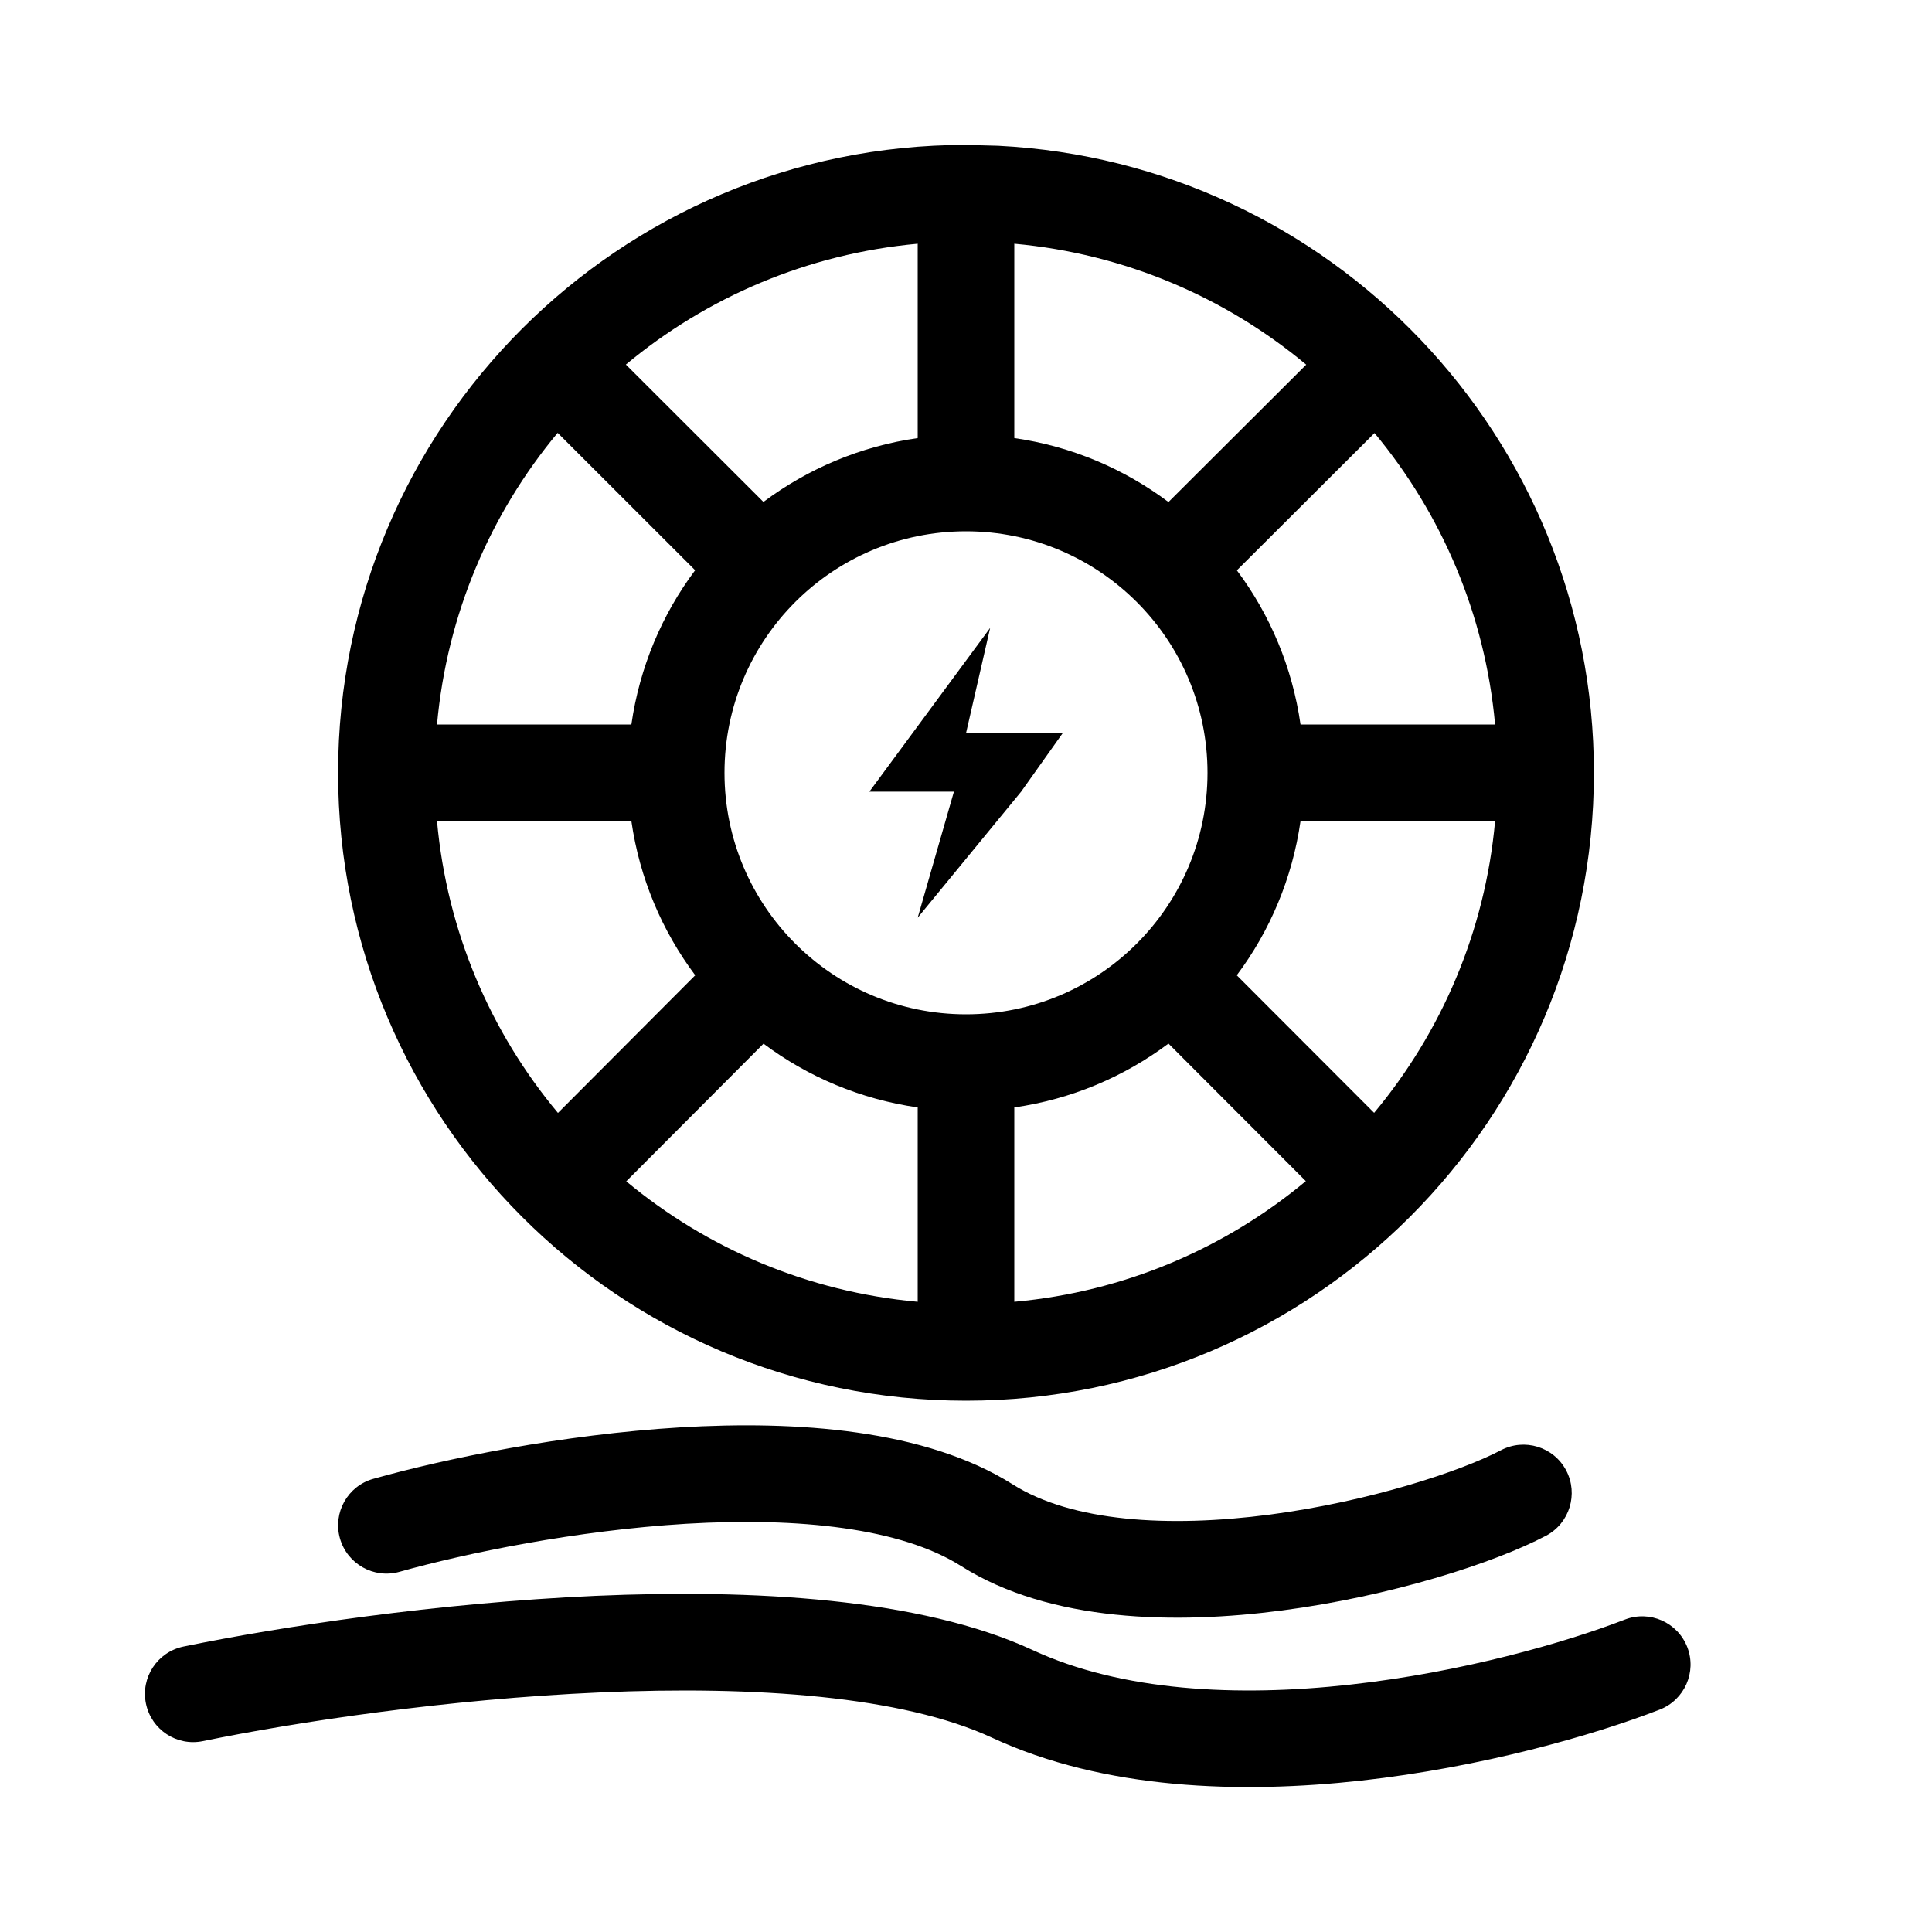
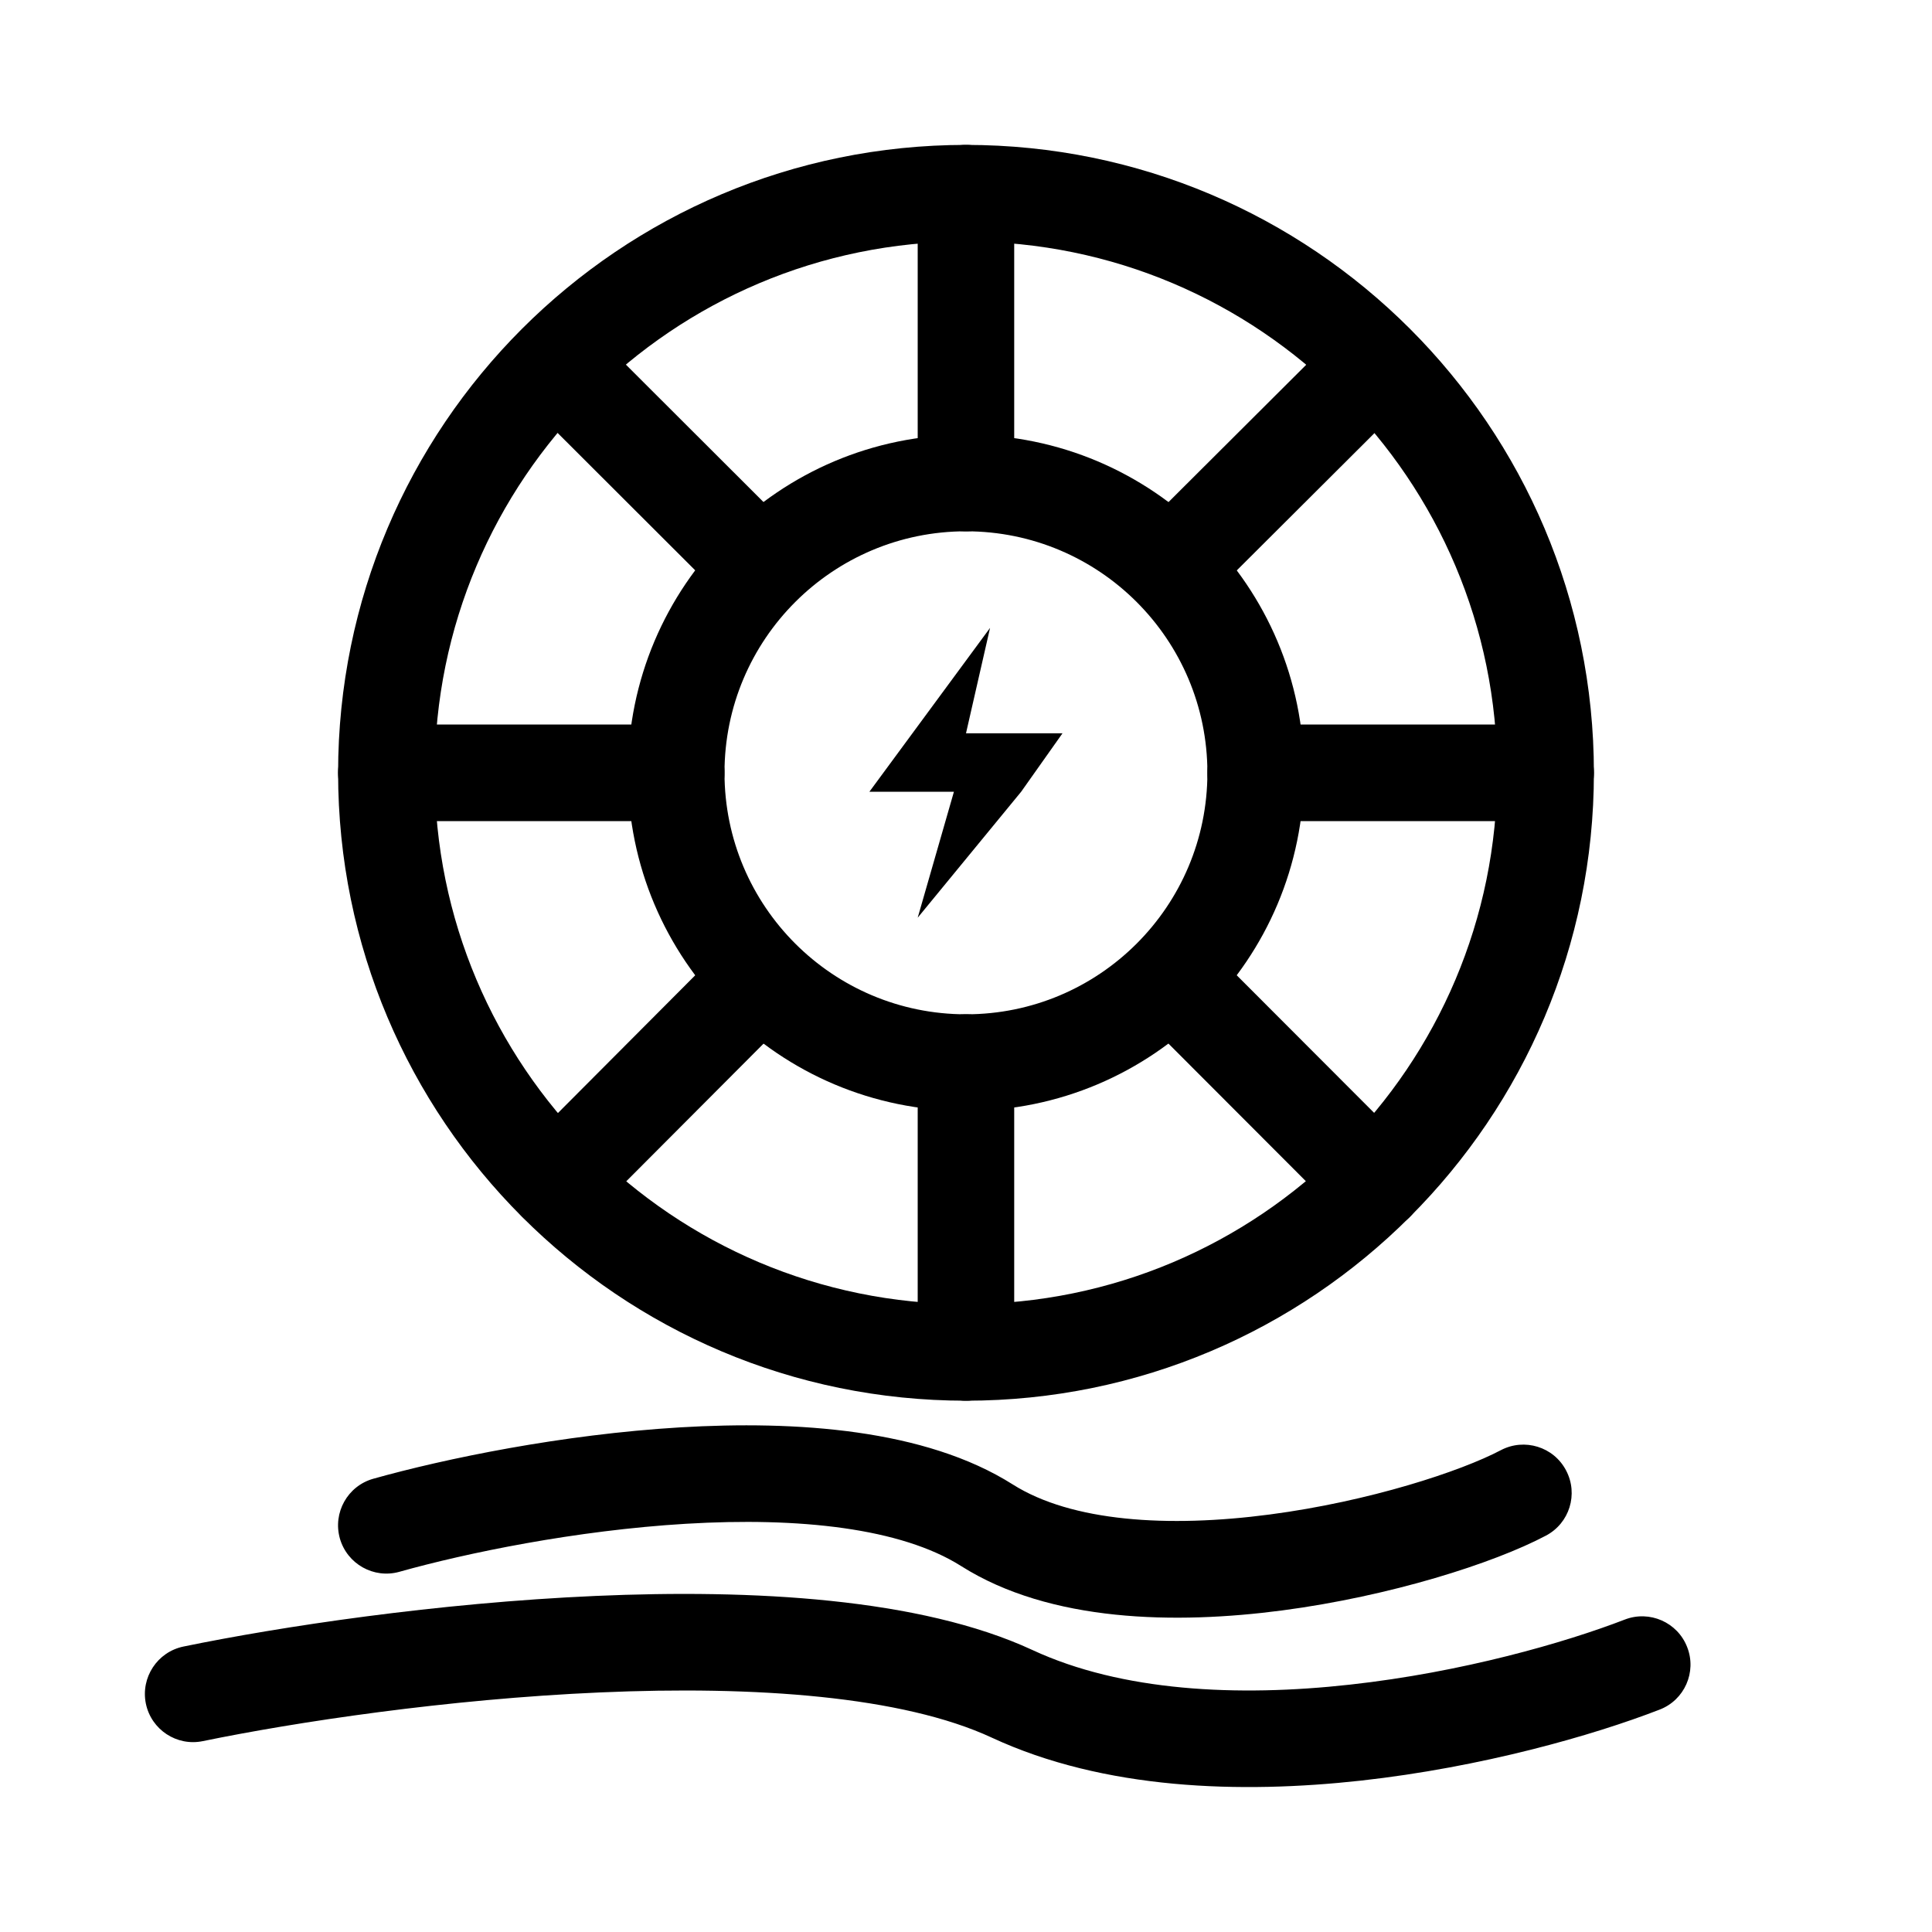
<svg xmlns="http://www.w3.org/2000/svg" width="20" height="20" viewBox="0 0 20 20">
-   <path d="M6.168 16.52C7.787 16.45 9.526 16.542 10.689 17.081C11.611 17.509 12.809 17.569 13.978 17.439C15.137 17.311 16.204 17.004 16.82 16.766C17.077 16.666 17.367 16.794 17.467 17.052C17.566 17.309 17.438 17.598 17.181 17.698C16.492 17.965 15.341 18.294 14.088 18.433C12.844 18.57 11.432 18.529 10.268 17.988C9.343 17.559 7.821 17.449 6.212 17.52C4.629 17.589 3.057 17.827 2.101 18.024C1.83 18.08 1.567 17.906 1.511 17.636C1.455 17.365 1.629 17.101 1.9 17.045C2.9 16.839 4.524 16.593 6.168 16.52Z" fill="currentColor" />
-   <path d="M7.043 14.776C8.24 14.705 9.576 14.793 10.485 15.367C11.094 15.752 12.091 15.817 13.145 15.679C14.179 15.543 15.124 15.23 15.537 15.013C15.781 14.884 16.084 14.977 16.213 15.222C16.341 15.466 16.248 15.769 16.004 15.898C15.46 16.184 14.394 16.524 13.274 16.671C12.174 16.816 10.872 16.795 9.95 16.212C9.328 15.818 8.273 15.705 7.103 15.774C5.961 15.843 4.825 16.078 4.136 16.271C3.87 16.346 3.594 16.19 3.519 15.925C3.444 15.659 3.599 15.383 3.864 15.309C4.61 15.099 5.818 14.85 7.043 14.776Z" fill="currentColor" />
-   <path d="M10 7.591H11L10.571 8.195L9.5 9.5L9.875 8.195H9L10.25 6.5L10 7.591Z" fill="currentColor" />
-   <path fill-rule="evenodd" clip-rule="evenodd" d="M10.334 1.509C13.769 1.683 16.5 4.522 16.5 8C16.5 11.59 13.59 14.5 10 14.5C6.41 14.5 3.5 11.59 3.5 8C3.5 4.41 6.41 1.5 10 1.5L10.334 1.509ZM6.483 12.229C7.316 12.922 8.358 13.373 9.5 13.476V11.464C8.907 11.379 8.362 11.147 7.904 10.804L6.483 12.229ZM12.096 10.803C11.638 11.146 11.093 11.379 10.5 11.464V13.476C11.643 13.373 12.684 12.921 13.518 12.227L12.096 10.803ZM4.524 8.5C4.627 9.644 5.08 10.688 5.776 11.521L7.197 10.096C6.854 9.638 6.621 9.093 6.536 8.5H4.524ZM13.463 8.5C13.378 9.093 13.146 9.638 12.803 10.096L14.225 11.52C14.92 10.686 15.374 9.644 15.477 8.5H13.463ZM10 5.5C8.619 5.5 7.5 6.619 7.5 8C7.5 9.381 8.619 10.5 10 10.5C11.381 10.5 12.5 9.381 12.5 8C12.5 6.619 11.381 5.5 10 5.5ZM5.773 4.481C5.078 5.315 4.627 6.357 4.524 7.5H6.536C6.621 6.907 6.853 6.361 7.196 5.903L5.773 4.481ZM12.804 5.904C13.147 6.362 13.378 6.907 13.463 7.5H15.477C15.374 6.358 14.922 5.317 14.229 4.483L12.804 5.904ZM10.5 4.535C11.093 4.62 11.638 4.854 12.096 5.197L13.522 3.775C12.688 3.079 11.644 2.627 10.5 2.523V4.535ZM9.5 2.523C8.356 2.627 7.313 3.079 6.479 3.774L7.903 5.196C8.362 4.853 8.907 4.62 9.5 4.535V2.523Z" fill="currentColor" />
+   <path d="M6.167 16.521C7.787 16.45 9.526 16.542 10.688 17.081C11.61 17.509 12.808 17.569 13.977 17.439C15.137 17.311 16.203 17.004 16.819 16.766C17.076 16.666 17.367 16.794 17.466 17.052C17.566 17.309 17.438 17.599 17.18 17.698C16.491 17.965 15.341 18.294 14.087 18.433C12.844 18.57 11.432 18.529 10.267 17.988C9.343 17.559 7.82 17.449 6.211 17.52C4.628 17.589 3.057 17.827 2.1 18.024C1.83 18.08 1.566 17.906 1.51 17.636C1.455 17.365 1.629 17.101 1.899 17.045C2.899 16.839 4.523 16.593 6.167 16.521Z" fill="currentColor" />
+   <path d="M7.042 14.776C8.239 14.705 9.576 14.792 10.484 15.367C11.093 15.752 12.09 15.817 13.144 15.678C14.179 15.542 15.124 15.23 15.537 15.012C15.781 14.884 16.084 14.977 16.212 15.222C16.341 15.466 16.248 15.768 16.003 15.897C15.46 16.184 14.394 16.523 13.274 16.671C12.173 16.816 10.871 16.795 9.95 16.212C9.328 15.818 8.272 15.704 7.102 15.774C5.96 15.842 4.825 16.077 4.135 16.271C3.869 16.346 3.593 16.19 3.518 15.925C3.444 15.659 3.598 15.383 3.864 15.308C4.609 15.099 5.817 14.849 7.042 14.776Z" fill="currentColor" />
+   <path d="M12.499 8C12.499 6.619 11.38 5.5 10 5.5C8.619 5.5 7.5 6.619 7.5 8C7.5 9.381 8.619 10.5 10 10.5C11.38 10.5 12.499 9.381 12.499 8ZM13.499 8C13.499 9.933 11.932 11.5 10 11.5C8.067 11.5 6.5 9.933 6.5 8C6.5 6.067 8.067 4.5 10 4.5C11.932 4.5 13.499 6.067 13.499 8Z" fill="currentColor" />
+   <path d="M15.499 8C15.499 4.962 13.037 2.5 10 2.5C6.962 2.5 4.5 4.962 4.5 8C4.5 11.038 6.962 13.5 10 13.5C13.037 13.5 15.499 11.038 15.499 8ZM16.5 8C16.5 11.59 13.589 14.5 10 14.5C6.41 14.5 3.5 11.59 3.5 8C3.5 4.41 6.41 1.5 10 1.5C13.589 1.5 16.5 4.41 16.5 8Z" fill="currentColor" />
+   <path d="M9.5 5V2C9.5 1.724 9.723 1.5 10 1.5C10.276 1.5 10.499 1.724 10.499 2V5C10.499 5.276 10.276 5.5 10 5.5C9.723 5.5 9.5 5.276 9.5 5Z" fill="currentColor" />
+   <path d="M9.5 14V11C9.5 10.724 9.723 10.5 10 10.5C10.276 10.5 10.499 10.724 10.499 11V14C10.499 14.276 10.276 14.5 10 14.5C9.723 14.5 9.5 14.276 9.5 14Z" fill="currentColor" />
+   <path d="M7 8.5H4C3.723 8.5 3.5 8.276 3.5 8C3.5 7.724 3.723 7.5 4 7.5H7C7.276 7.5 7.5 7.724 7.5 8C7.5 8.276 7.276 8.5 7 8.5Z" fill="currentColor" />
+   <path d="M15.999 8.5L12.999 8.5C12.723 8.5 12.499 8.276 12.499 8C12.499 7.724 12.723 7.5 12.999 7.5L15.999 7.5C16.276 7.5 16.5 7.724 16.5 8C16.5 8.276 16.276 8.5 15.999 8.5Z" fill="currentColor" />
+   <path d="M8.212 10.495L6.116 12.597C5.921 12.792 5.604 12.793 5.409 12.598C5.213 12.403 5.213 12.086 5.408 11.891L7.503 9.789C7.698 9.594 8.015 9.593 8.211 9.788C8.406 9.983 8.407 10.3 8.212 10.495Z" fill="currentColor" />
+   <path d="M14.594 4.119L12.495 6.212C12.3 6.407 11.983 6.406 11.788 6.211C11.593 6.015 11.594 5.699 11.789 5.504L13.888 3.411C14.084 3.216 14.4 3.216 14.595 3.412C14.79 3.607 14.79 3.924 14.594 4.119Z" fill="currentColor" />
+   <path d="M12.496 9.789L14.595 11.891C14.79 12.086 14.79 12.403 14.594 12.598C14.399 12.793 14.082 12.793 13.887 12.597L11.789 10.496C11.594 10.3 11.594 9.984 11.789 9.789C11.985 9.594 12.301 9.594 12.496 9.789Z" fill="currentColor" />
+   <path d="M6.115 3.411L8.211 5.504C8.406 5.699 8.407 6.016 8.212 6.211C8.016 6.406 7.7 6.407 7.504 6.211L5.409 4.119C5.213 3.923 5.213 3.607 5.408 3.411C5.603 3.216 5.92 3.216 6.115 3.411Z" fill="currentColor" />
+   <path d="M9 8.196L10.249 6.5L10 7.591H10.999L10.571 8.196L9.5 9.5L9.875 8.196H9Z" fill="currentColor" />
</svg>
